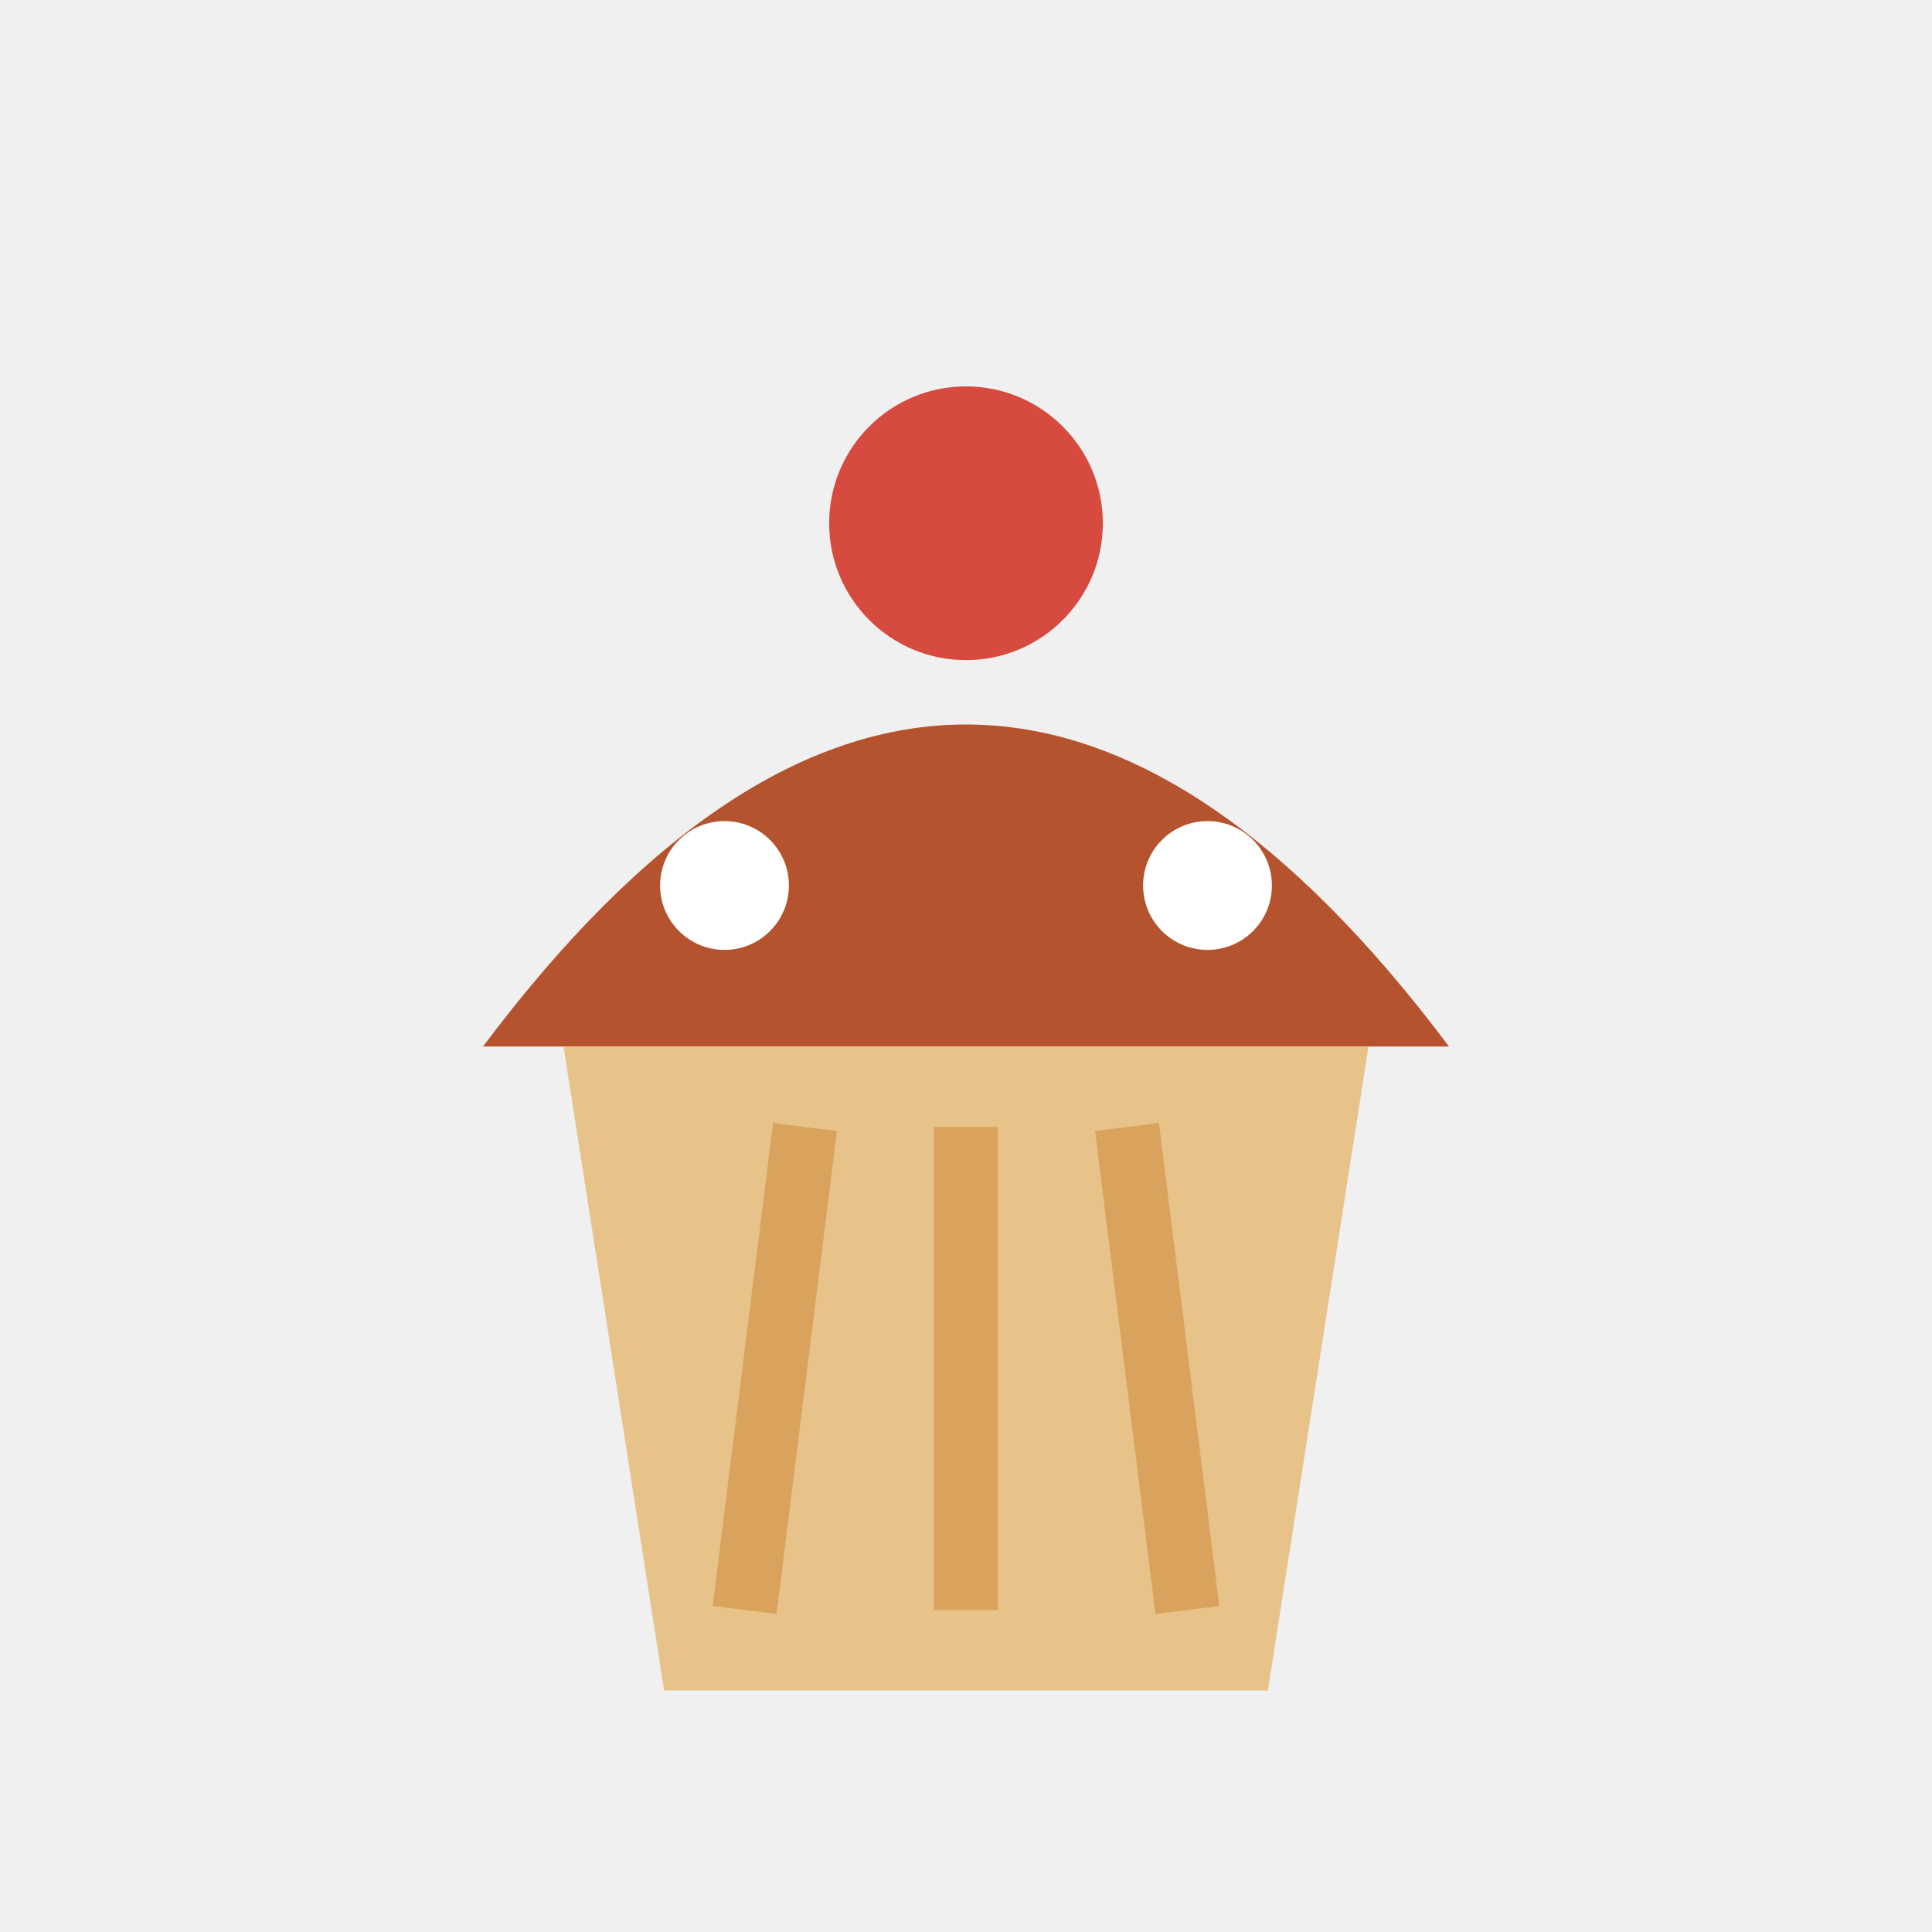
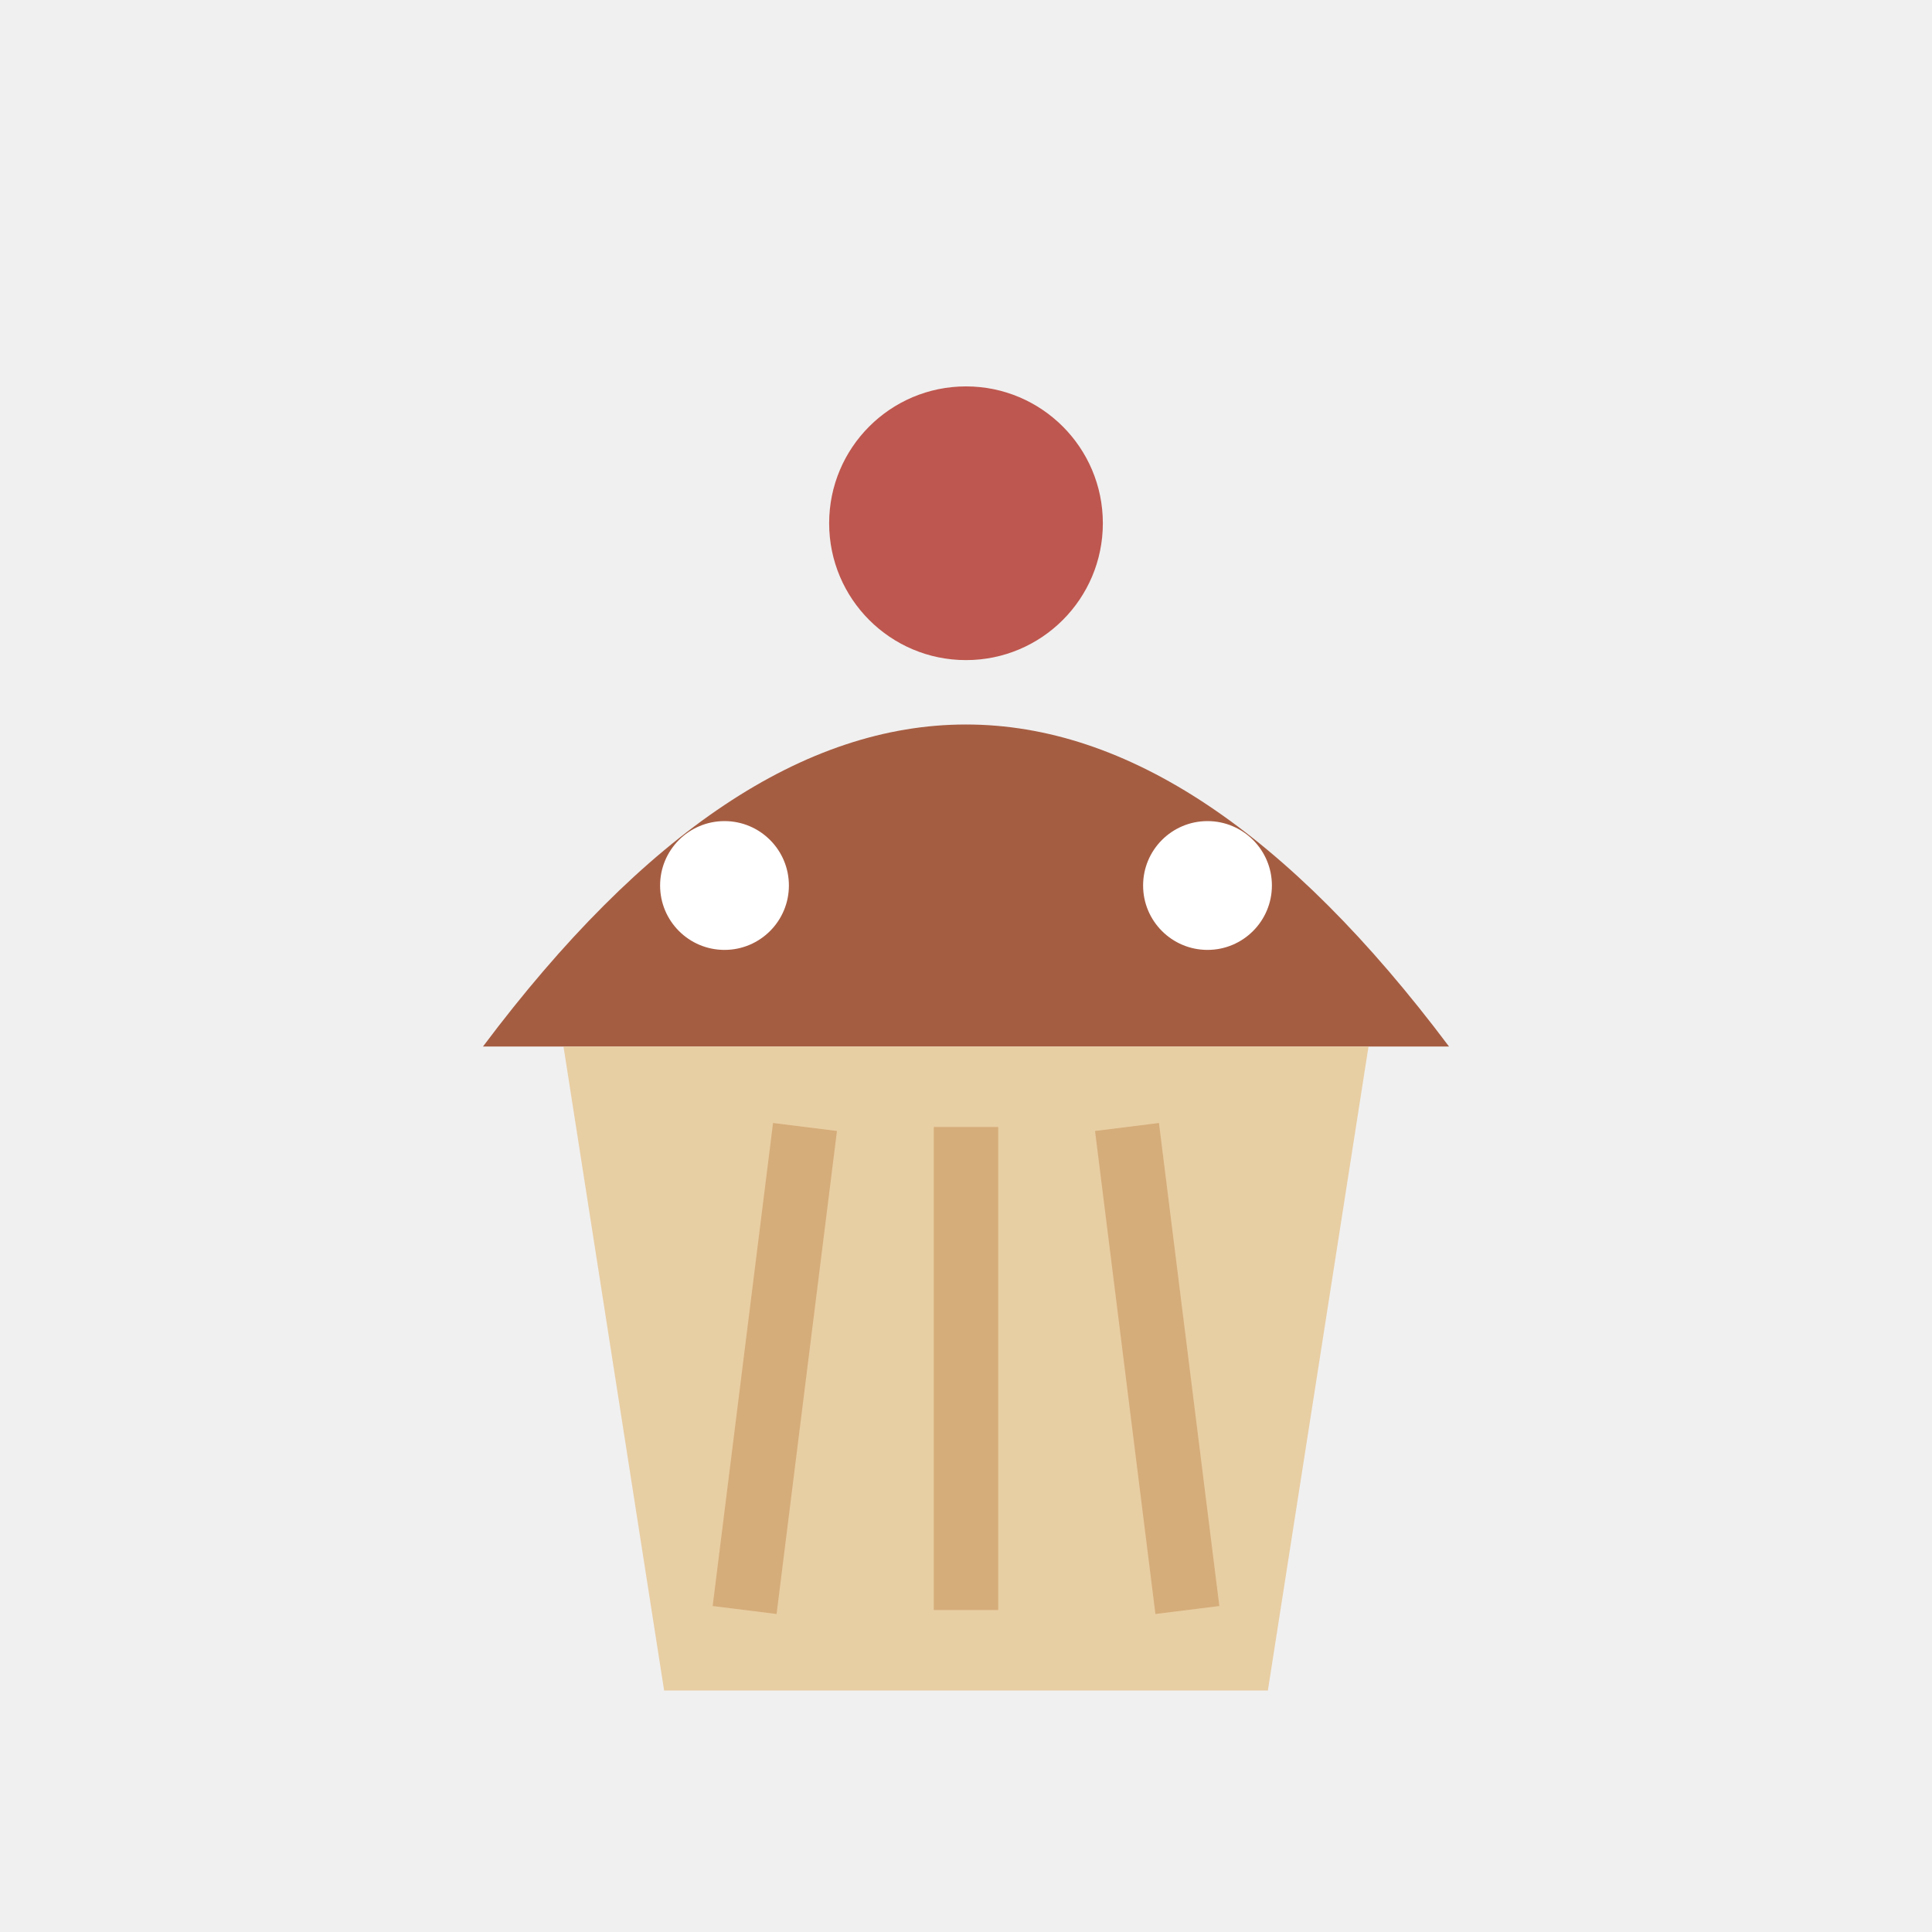
<svg xmlns="http://www.w3.org/2000/svg" viewBox="0 0 48 48" role="img" aria-label="Treats">
-   <path d="M12 26 q12 -16 24 0 Z" fill="#B5532E" />
-   <path d="M14 26 h20 l-2.5 16 h-15 Z" fill="#e7c389" />
-   <line x1="20" y1="28" x2="18.5" y2="40" stroke="#d9a35e" stroke-width="1.6" />
-   <line x1="24" y1="28" x2="24" y2="40" stroke="#d9a35e" stroke-width="1.6" />
-   <line x1="28" y1="28" x2="29.5" y2="40" stroke="#d9a35e" stroke-width="1.6" />
-   <circle cx="24" cy="13" r="3.4" fill="#D64A3F" />
-   <circle cx="18" cy="22" r="1.6" fill="#fff" />
-   <circle cx="30" cy="22" r="1.6" fill="#fff" />
+   <path d="M12 26 q12 -16 24 0 Z" fill="#a55d42" />
+   <path d="M14 26 h20 l-2.5 16 h-15 Z" fill="#e8cea3" />
+   <line x1="20" y1="28" x2="18.5" y2="40" stroke="#d5ad7a" stroke-width="1.6" />
+   <line x1="24" y1="28" x2="24" y2="40" stroke="#d5ad7a" stroke-width="1.6" />
+   <line x1="28" y1="28" x2="29.5" y2="40" stroke="#d5ad7a" stroke-width="1.6" />
+   <circle cx="24" cy="13" r="3.4" fill="#be574f" />
+   <circle cx="18" cy="22" r="1.6" fill="#ffffff" />
+   <circle cx="30" cy="22" r="1.6" fill="#ffffff" />
</svg>
